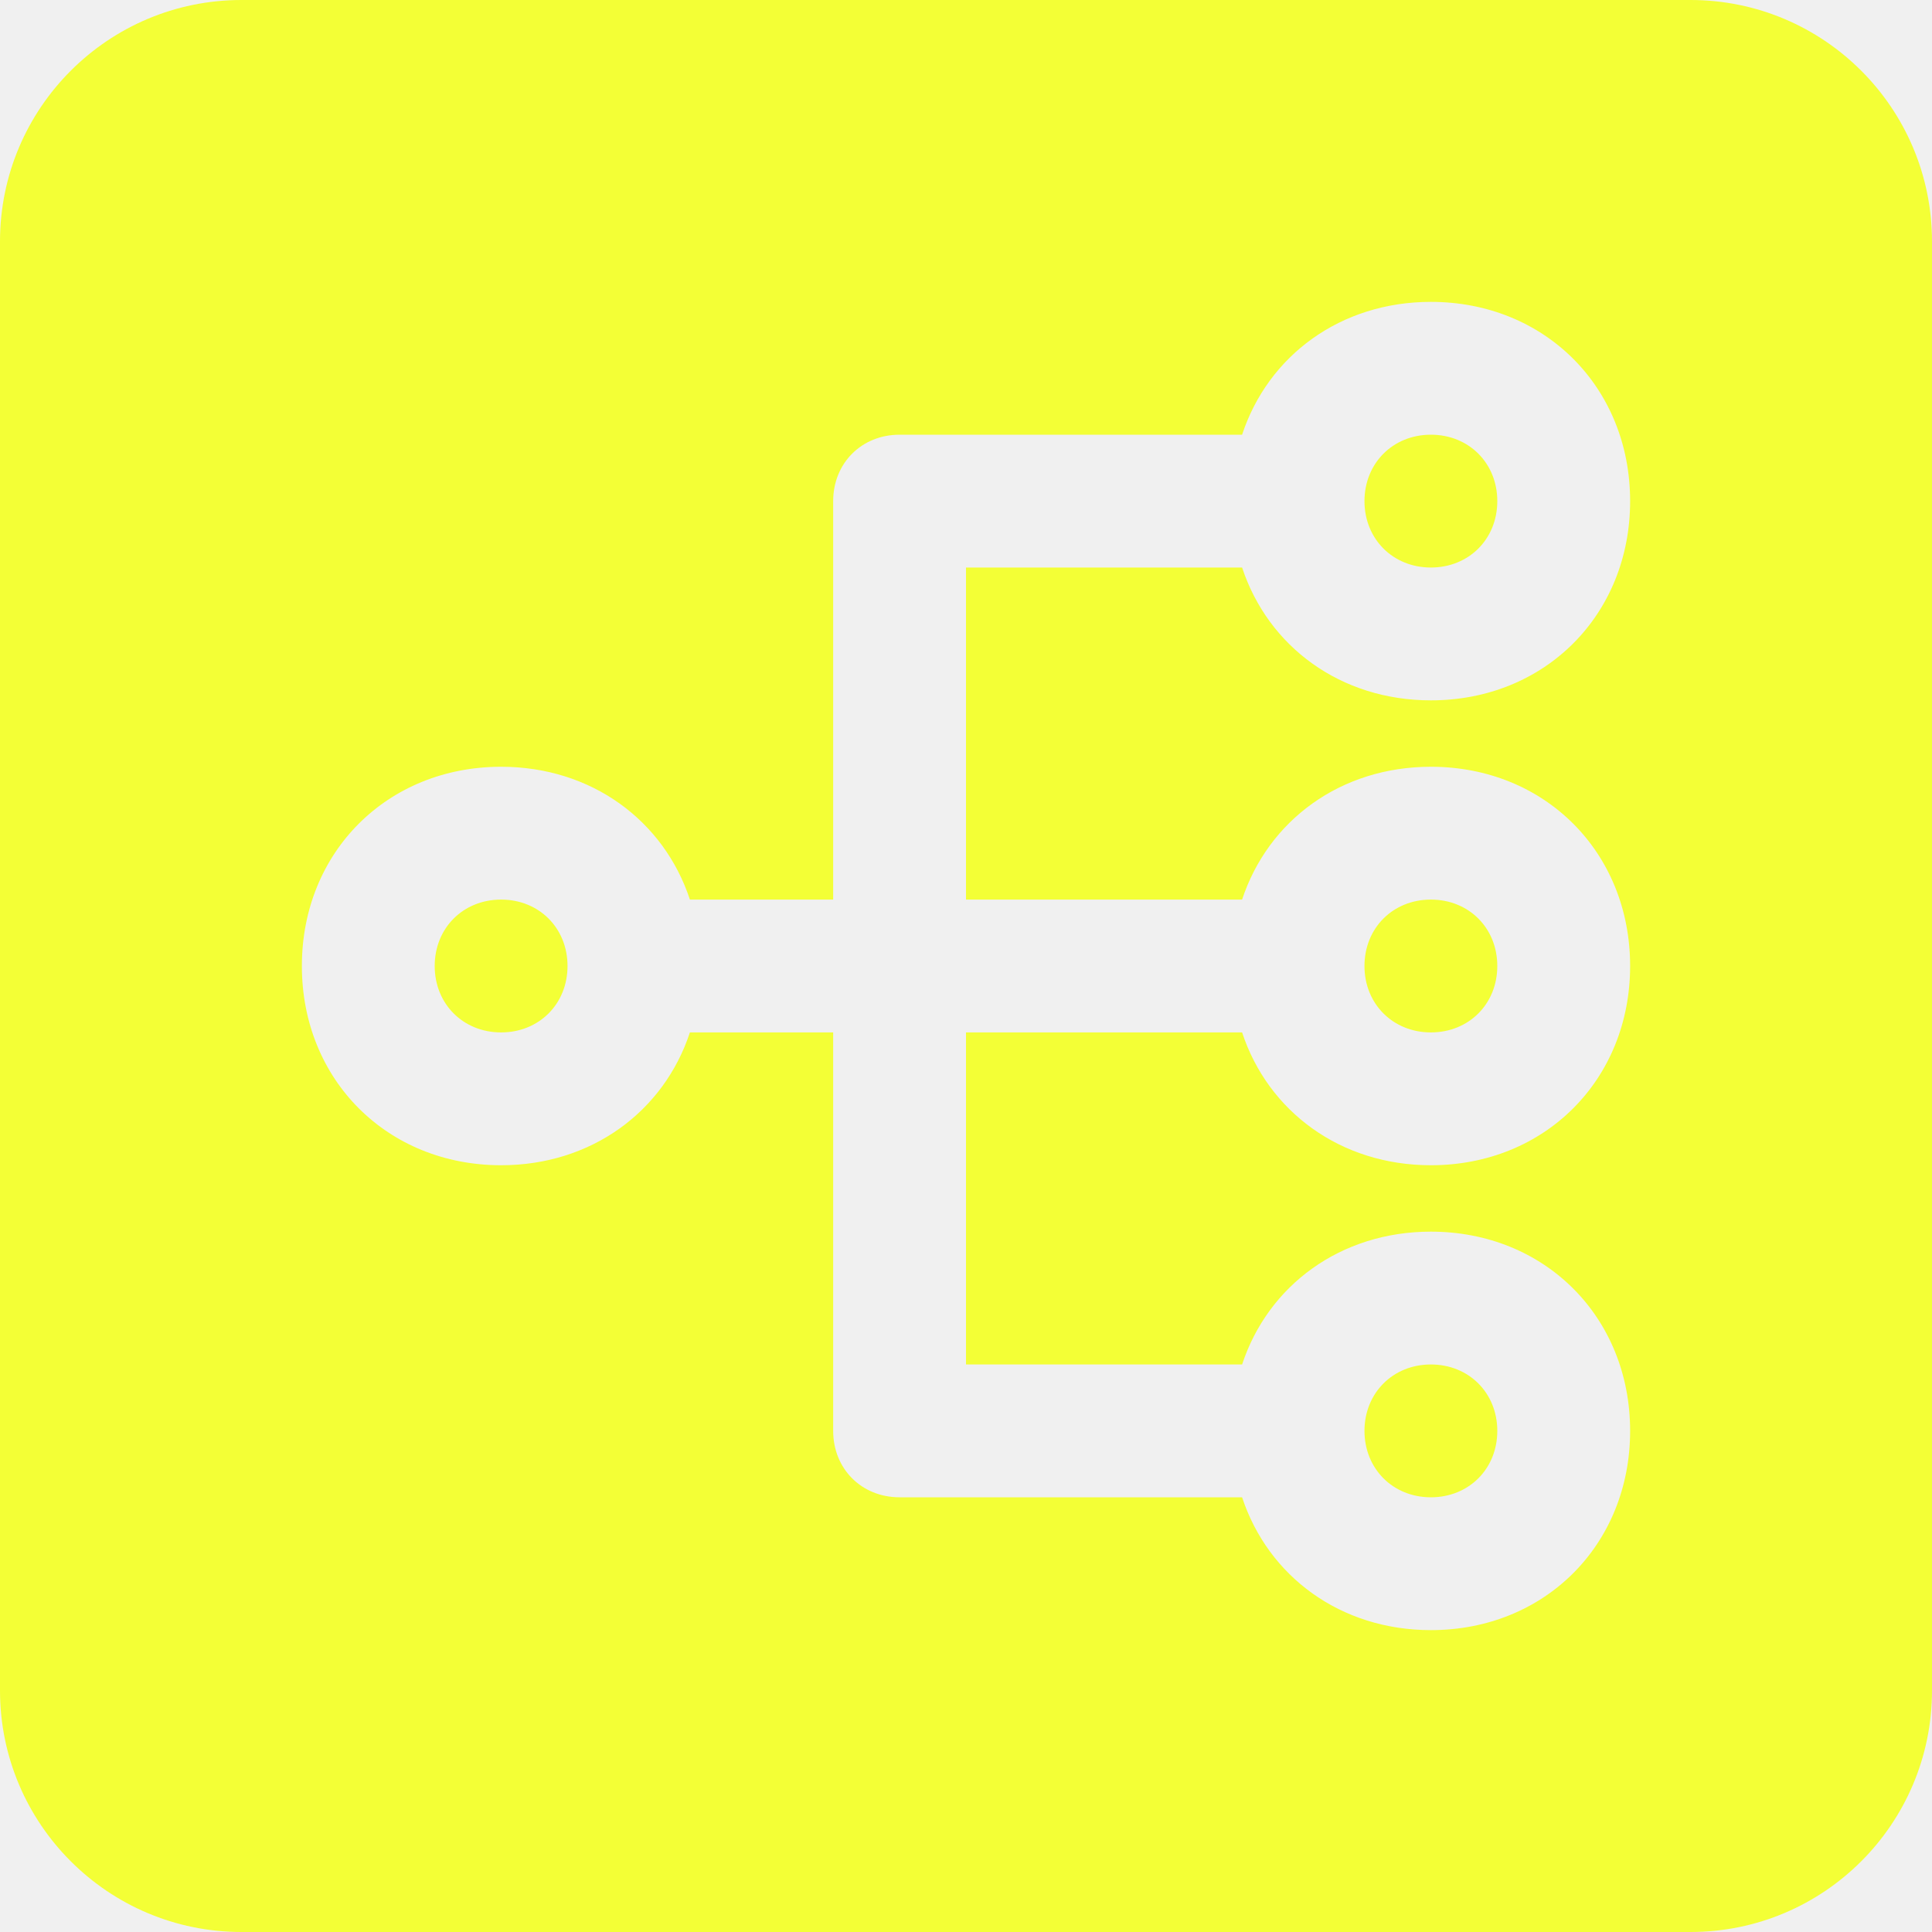
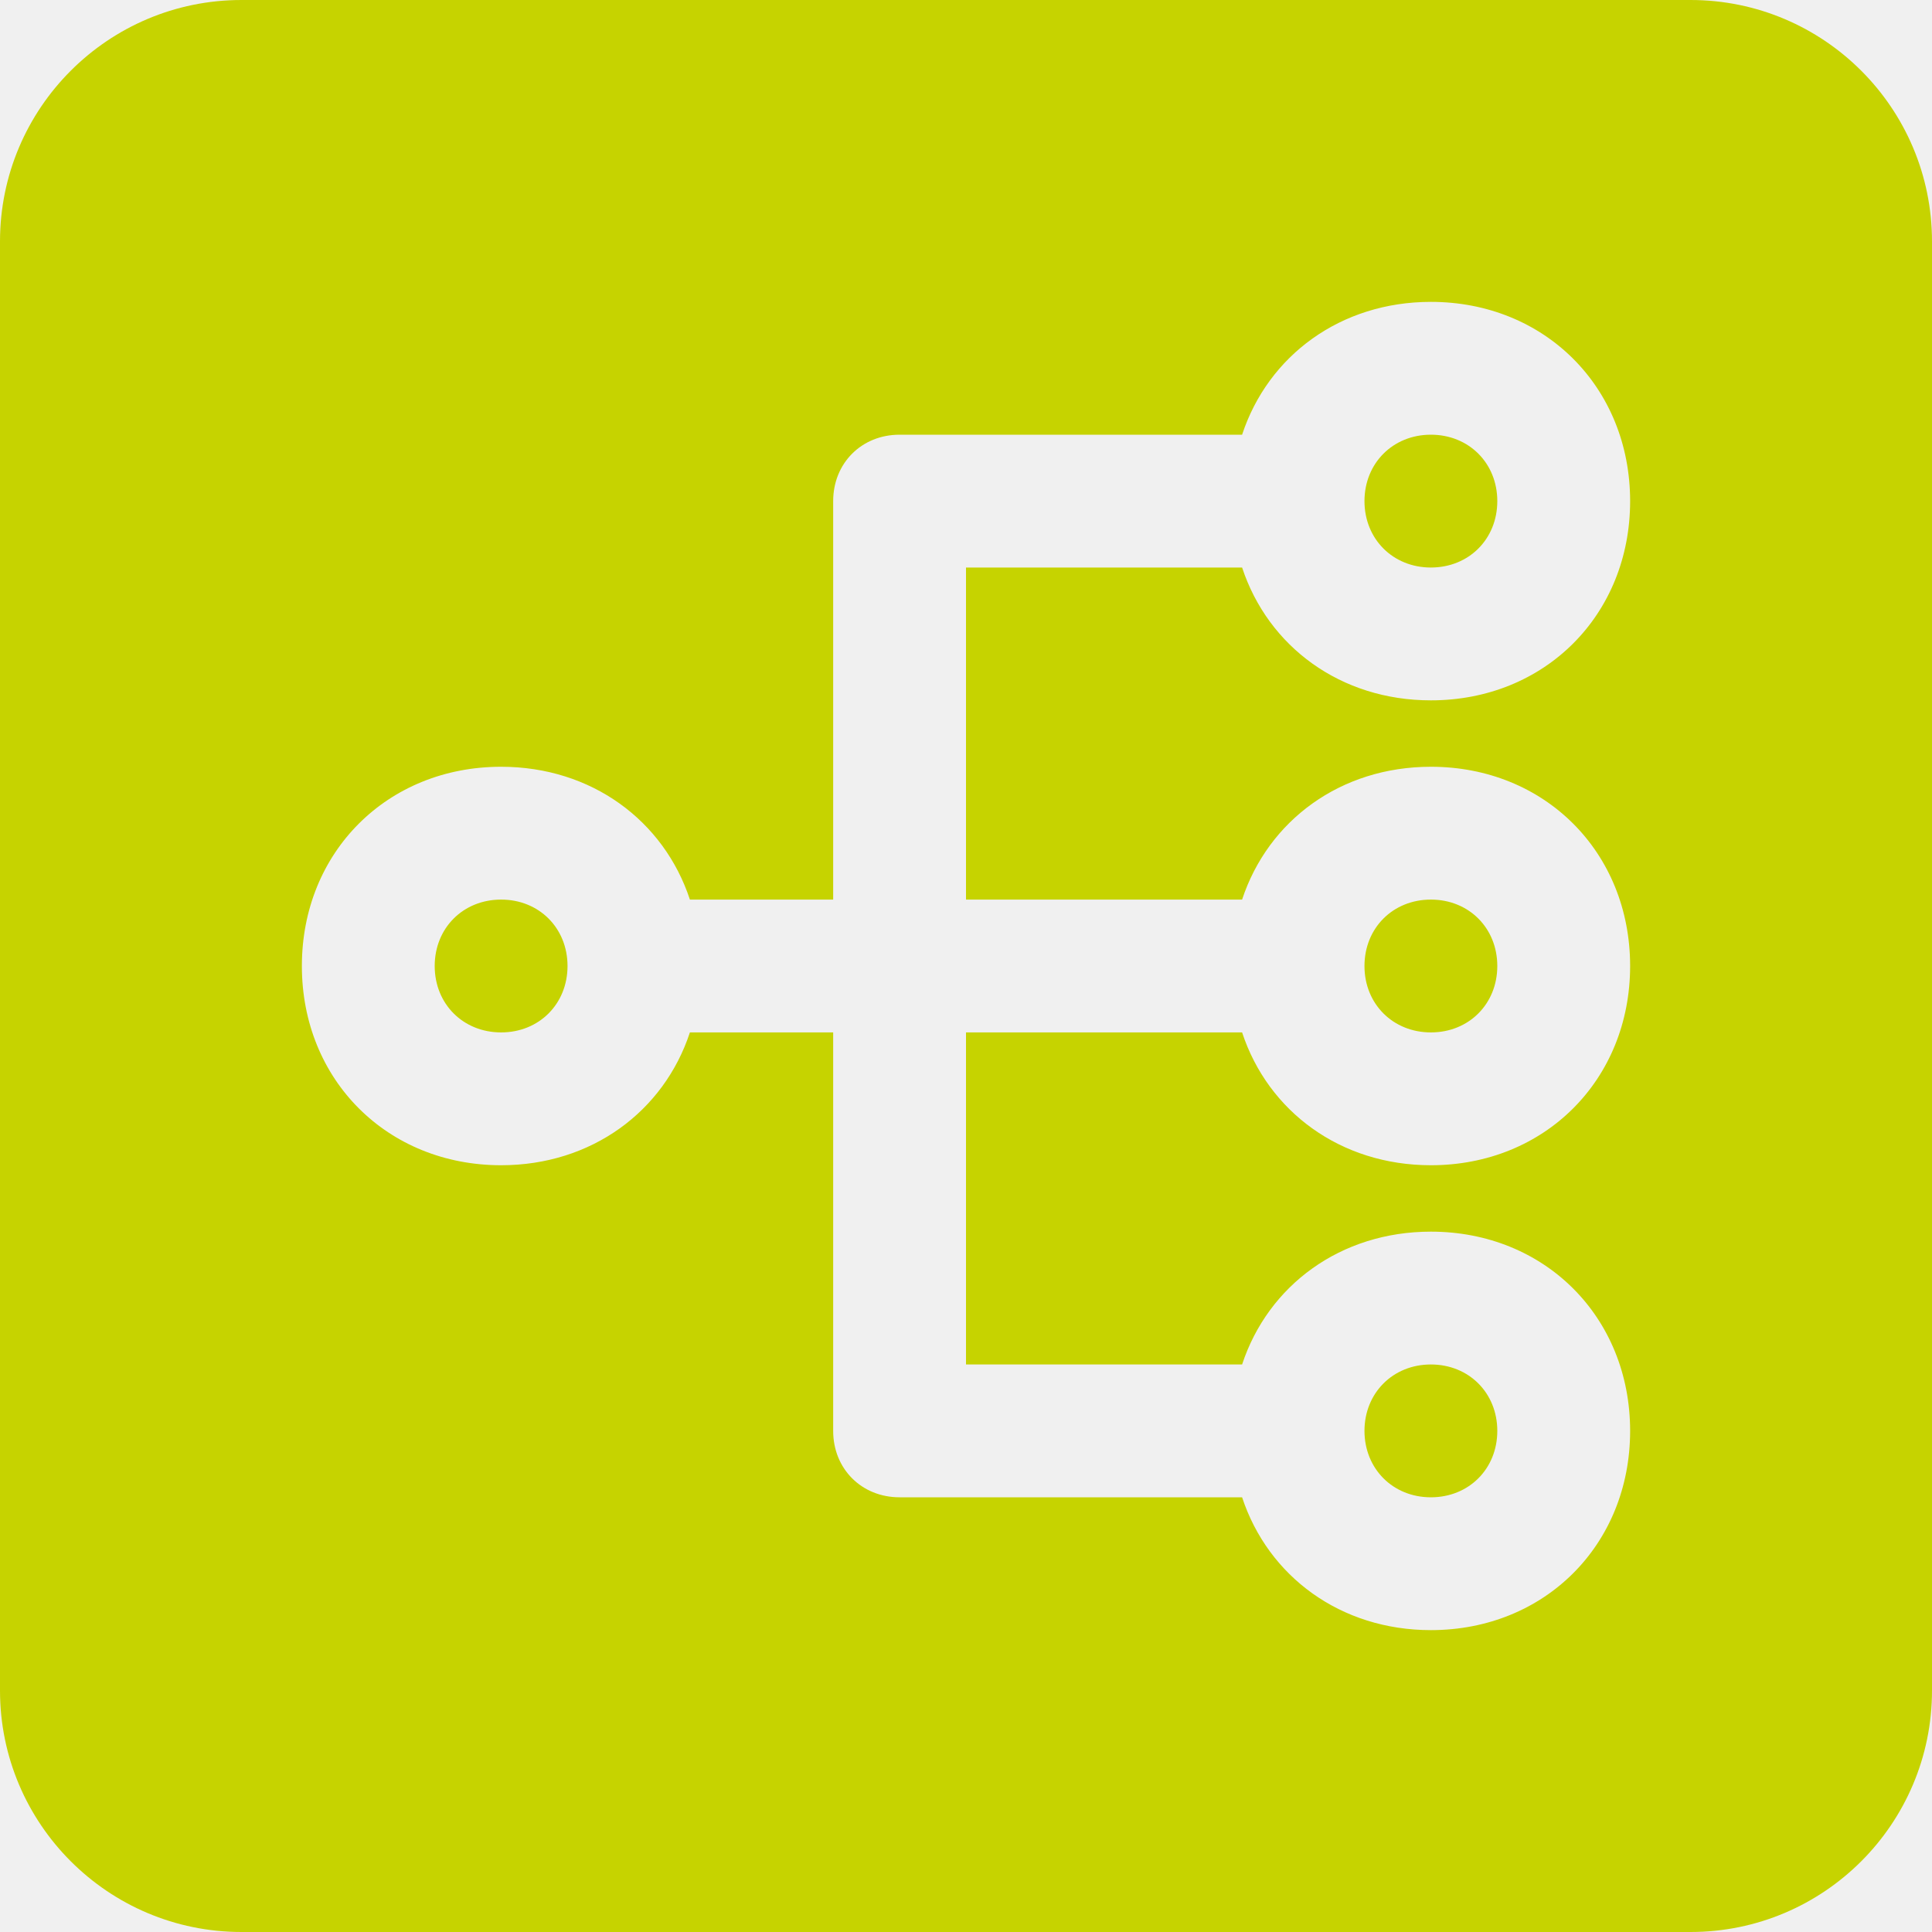
<svg xmlns="http://www.w3.org/2000/svg" width="32" height="32" viewBox="0 0 32 32" fill="none">
  <g clip-path="url(#clip0_1_50)">
-     <path fill-rule="evenodd" clip-rule="evenodd" d="M4 0C1.791 0 0 1.791 0 4V28C0 30.209 1.791 32 4 32H28C30.209 32 32 30.209 32 28V4C32 1.791 30.209 0 28 0H4ZM5 16C5 17.886 6.414 19.3 8.3 19.3C9.796 19.3 10.996 18.41 11.427 17.1H13.8V23.7C13.8 24.329 14.271 24.8 14.9 24.8H20.573C21.005 26.11 22.204 27 23.7 27C25.586 27 27 25.586 27 23.7C27 21.814 25.586 20.4 23.7 20.4C22.204 20.4 21.004 21.29 20.573 22.6H16V17.1H20.573C21.004 18.41 22.204 19.3 23.7 19.3C25.586 19.3 27 17.886 27 16C27 14.114 25.586 12.7 23.7 12.7C22.204 12.7 21.005 13.59 20.573 14.9H16V9.4H20.573C21.005 10.71 22.204 11.6 23.7 11.6C25.586 11.6 27 10.186 27 8.3C27 6.414 25.586 5 23.7 5C22.204 5 21.004 5.89 20.573 7.2H14.9C14.271 7.2 13.8 7.671 13.8 8.3V14.9H11.427C10.995 13.59 9.796 12.7 8.3 12.7C6.414 12.7 5 14.114 5 16ZM22.6 16.001C22.6 16.629 23.072 17.1 23.7 17.1C24.329 17.1 24.8 16.629 24.8 16C24.8 15.371 24.329 14.9 23.7 14.9C23.071 14.9 22.6 15.371 22.6 16C22.6 16 22.6 16 22.6 16.001ZM7.2 16C7.2 15.371 7.671 14.9 8.3 14.9C8.929 14.9 9.4 15.371 9.4 16C9.4 16.629 8.929 17.1 8.3 17.1C7.671 17.1 7.2 16.629 7.2 16ZM22.6 8.3V8.298C22.601 7.671 23.072 7.2 23.7 7.2C24.329 7.2 24.8 7.671 24.8 8.3C24.8 8.929 24.329 9.4 23.7 9.4C23.072 9.4 22.601 8.929 22.6 8.302L22.6 8.3ZM22.6 23.7V23.698C22.601 23.071 23.072 22.6 23.7 22.6C24.329 22.6 24.8 23.071 24.8 23.7C24.8 24.329 24.329 24.8 23.7 24.8C23.072 24.8 22.601 24.329 22.6 23.701L22.6 23.7Z" fill="#F3FF36" />
+     <path fill-rule="evenodd" clip-rule="evenodd" d="M4 0C1.791 0 0 1.791 0 4V28C0 30.209 1.791 32 4 32H28C30.209 32 32 30.209 32 28V4C32 1.791 30.209 0 28 0H4ZM5 16C5 17.886 6.414 19.3 8.3 19.3C9.796 19.3 10.996 18.41 11.427 17.1H13.8V23.7C13.8 24.329 14.271 24.8 14.9 24.8H20.573C21.005 26.11 22.204 27 23.7 27C25.586 27 27 25.586 27 23.7C27 21.814 25.586 20.4 23.7 20.4C22.204 20.4 21.004 21.29 20.573 22.6H16V17.1H20.573C21.004 18.41 22.204 19.3 23.7 19.3C25.586 19.3 27 17.886 27 16C27 14.114 25.586 12.7 23.7 12.7C22.204 12.7 21.005 13.59 20.573 14.9H16V9.4H20.573C21.005 10.71 22.204 11.6 23.7 11.6C25.586 11.6 27 10.186 27 8.3C27 6.414 25.586 5 23.7 5C22.204 5 21.004 5.89 20.573 7.2H14.9C14.271 7.2 13.8 7.671 13.8 8.3V14.9H11.427C10.995 13.59 9.796 12.7 8.3 12.7C6.414 12.7 5 14.114 5 16ZM22.6 16.001C22.6 16.629 23.072 17.1 23.7 17.1C24.329 17.1 24.8 16.629 24.8 16C24.8 15.371 24.329 14.9 23.7 14.9C23.071 14.9 22.6 15.371 22.6 16C22.6 16 22.6 16 22.6 16.001ZM7.2 16C7.2 15.371 7.671 14.9 8.3 14.9C8.929 14.9 9.4 15.371 9.4 16C9.4 16.629 8.929 17.1 8.3 17.1C7.671 17.1 7.2 16.629 7.2 16ZM22.6 8.3V8.298C22.601 7.671 23.072 7.2 23.7 7.2C24.329 7.2 24.8 7.671 24.8 8.3C24.8 8.929 24.329 9.4 23.7 9.4C23.072 9.4 22.601 8.929 22.6 8.302L22.6 8.3ZM22.6 23.7V23.698C22.601 23.071 23.072 22.6 23.7 22.6C24.329 22.6 24.8 23.071 24.8 23.7C24.8 24.329 24.329 24.8 23.7 24.8C23.072 24.8 22.601 24.329 22.6 23.701L22.6 23.7Z" fill="#C6D300" />
  </g>
  <defs>
    <clipPath id="clip0_1_50">
      <rect width="32" height="32" fill="white" />
    </clipPath>
  </defs>
</svg>
